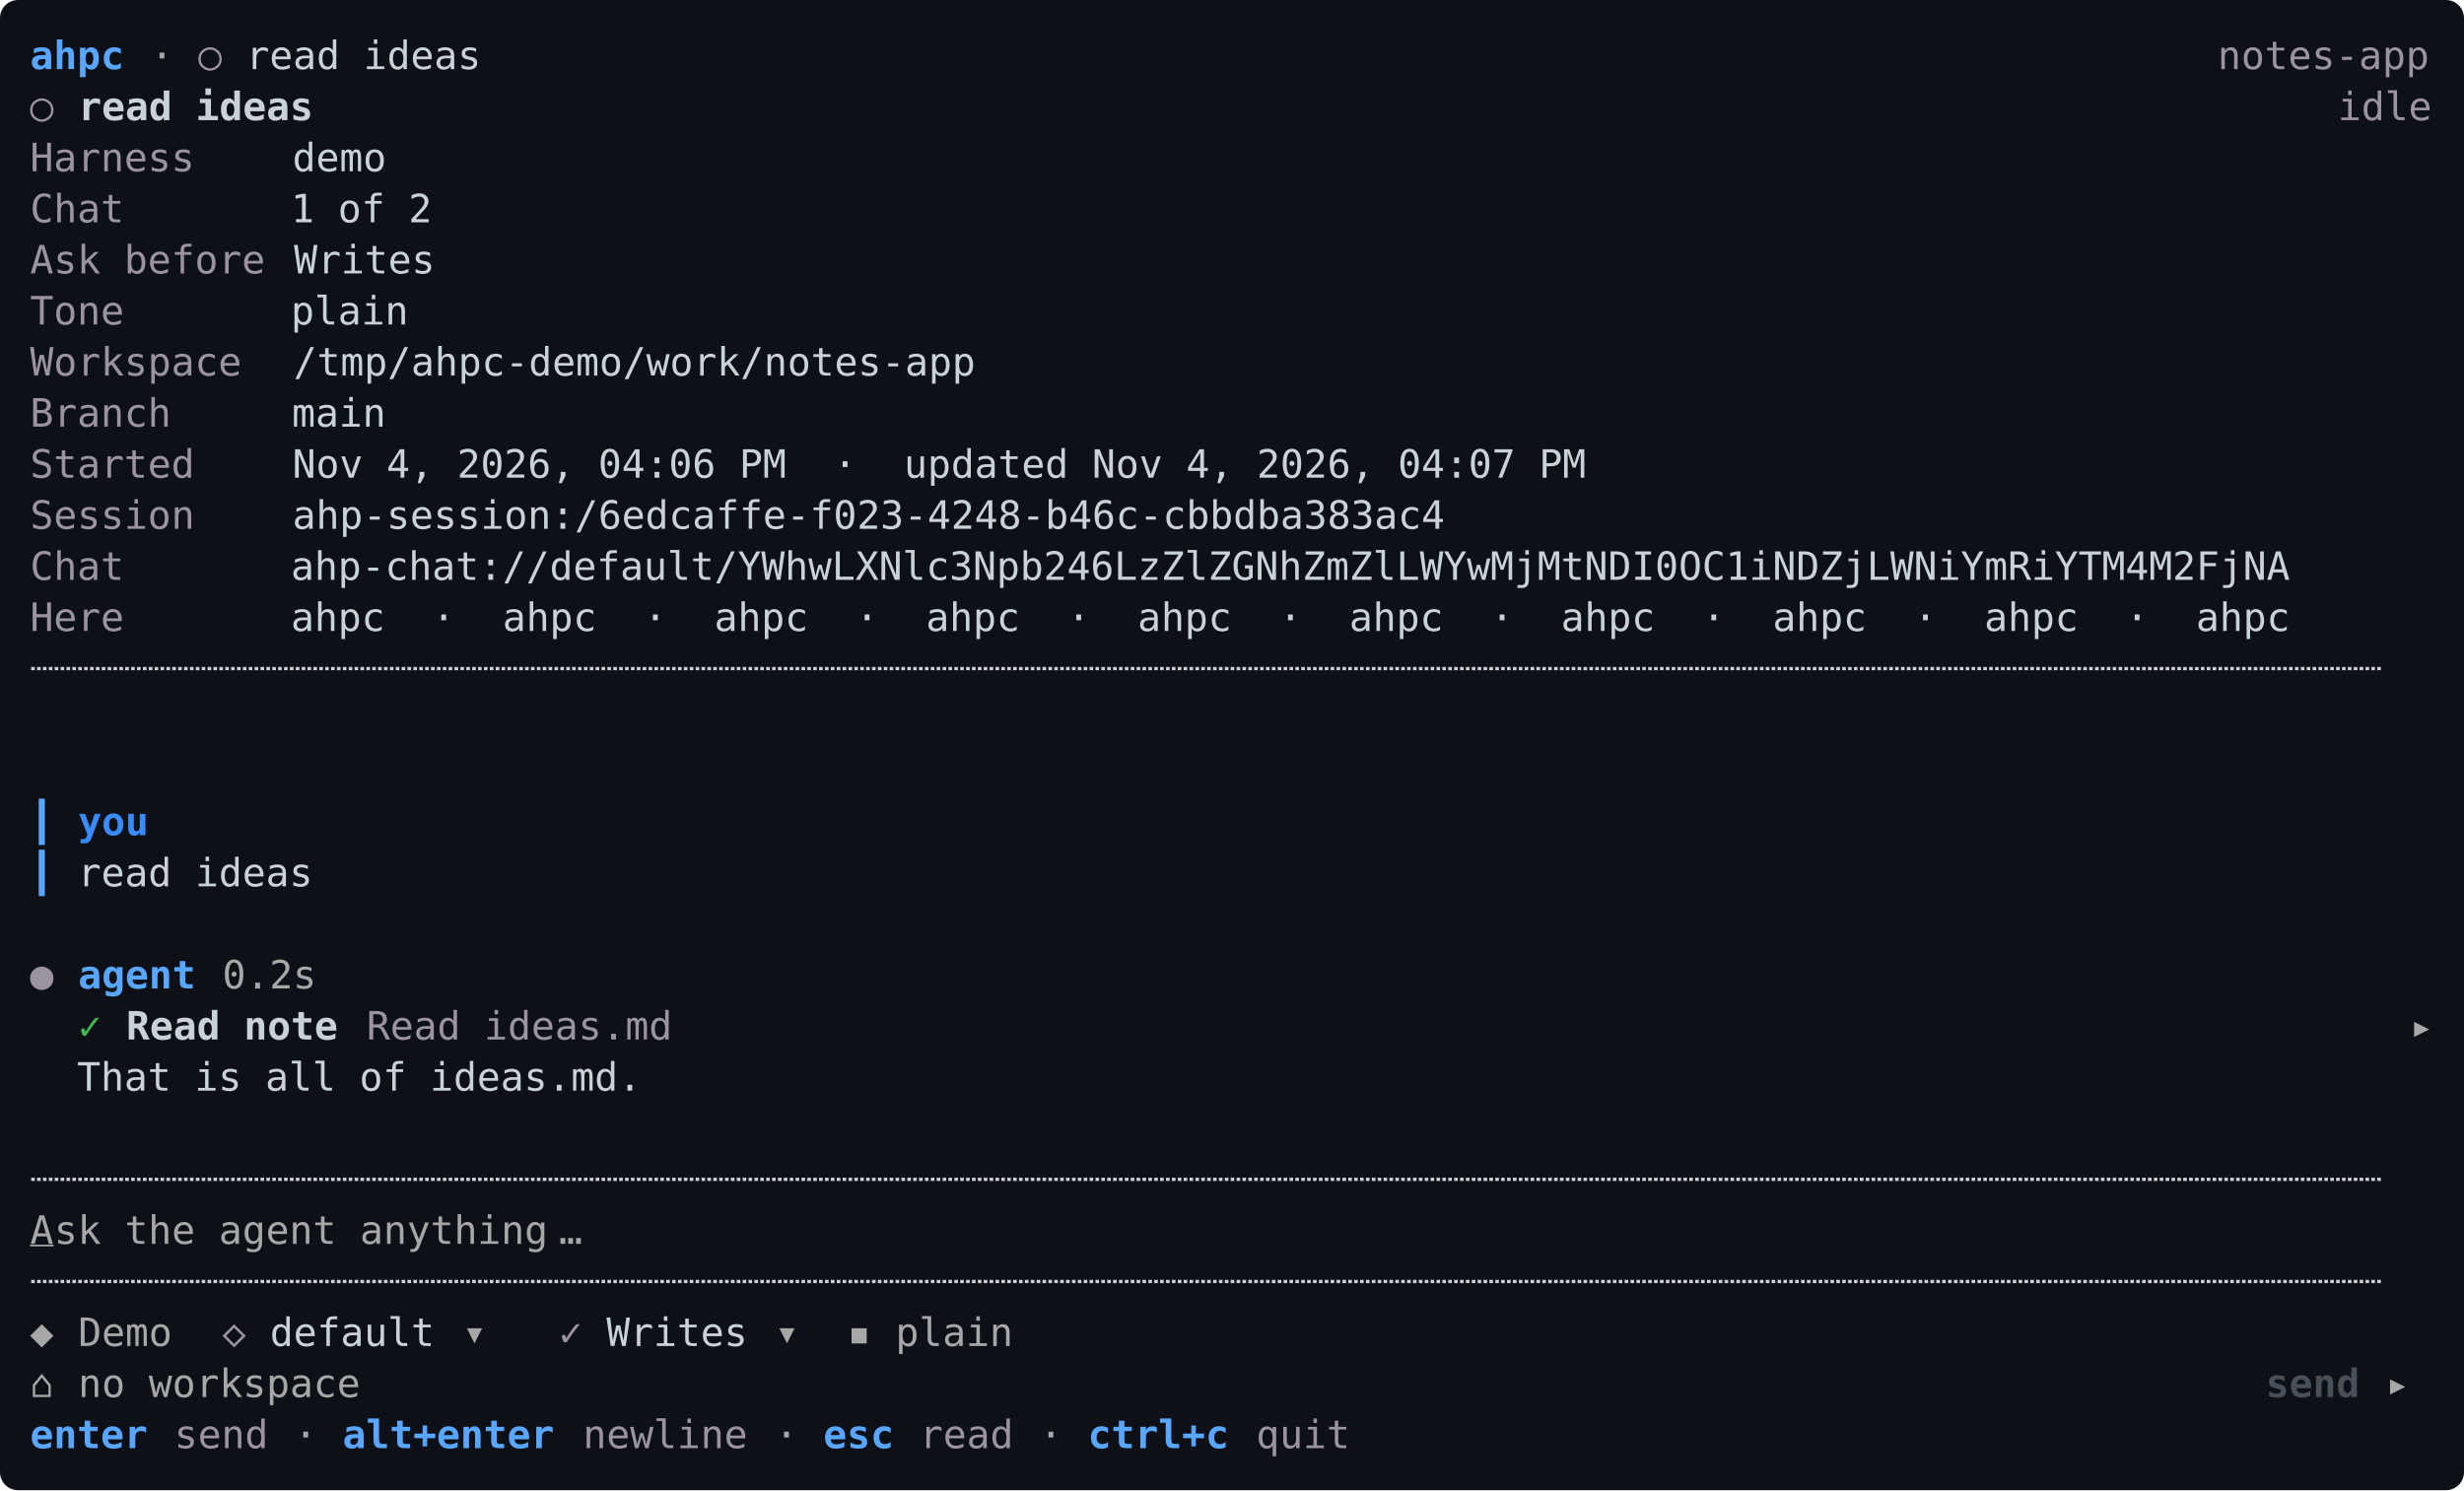
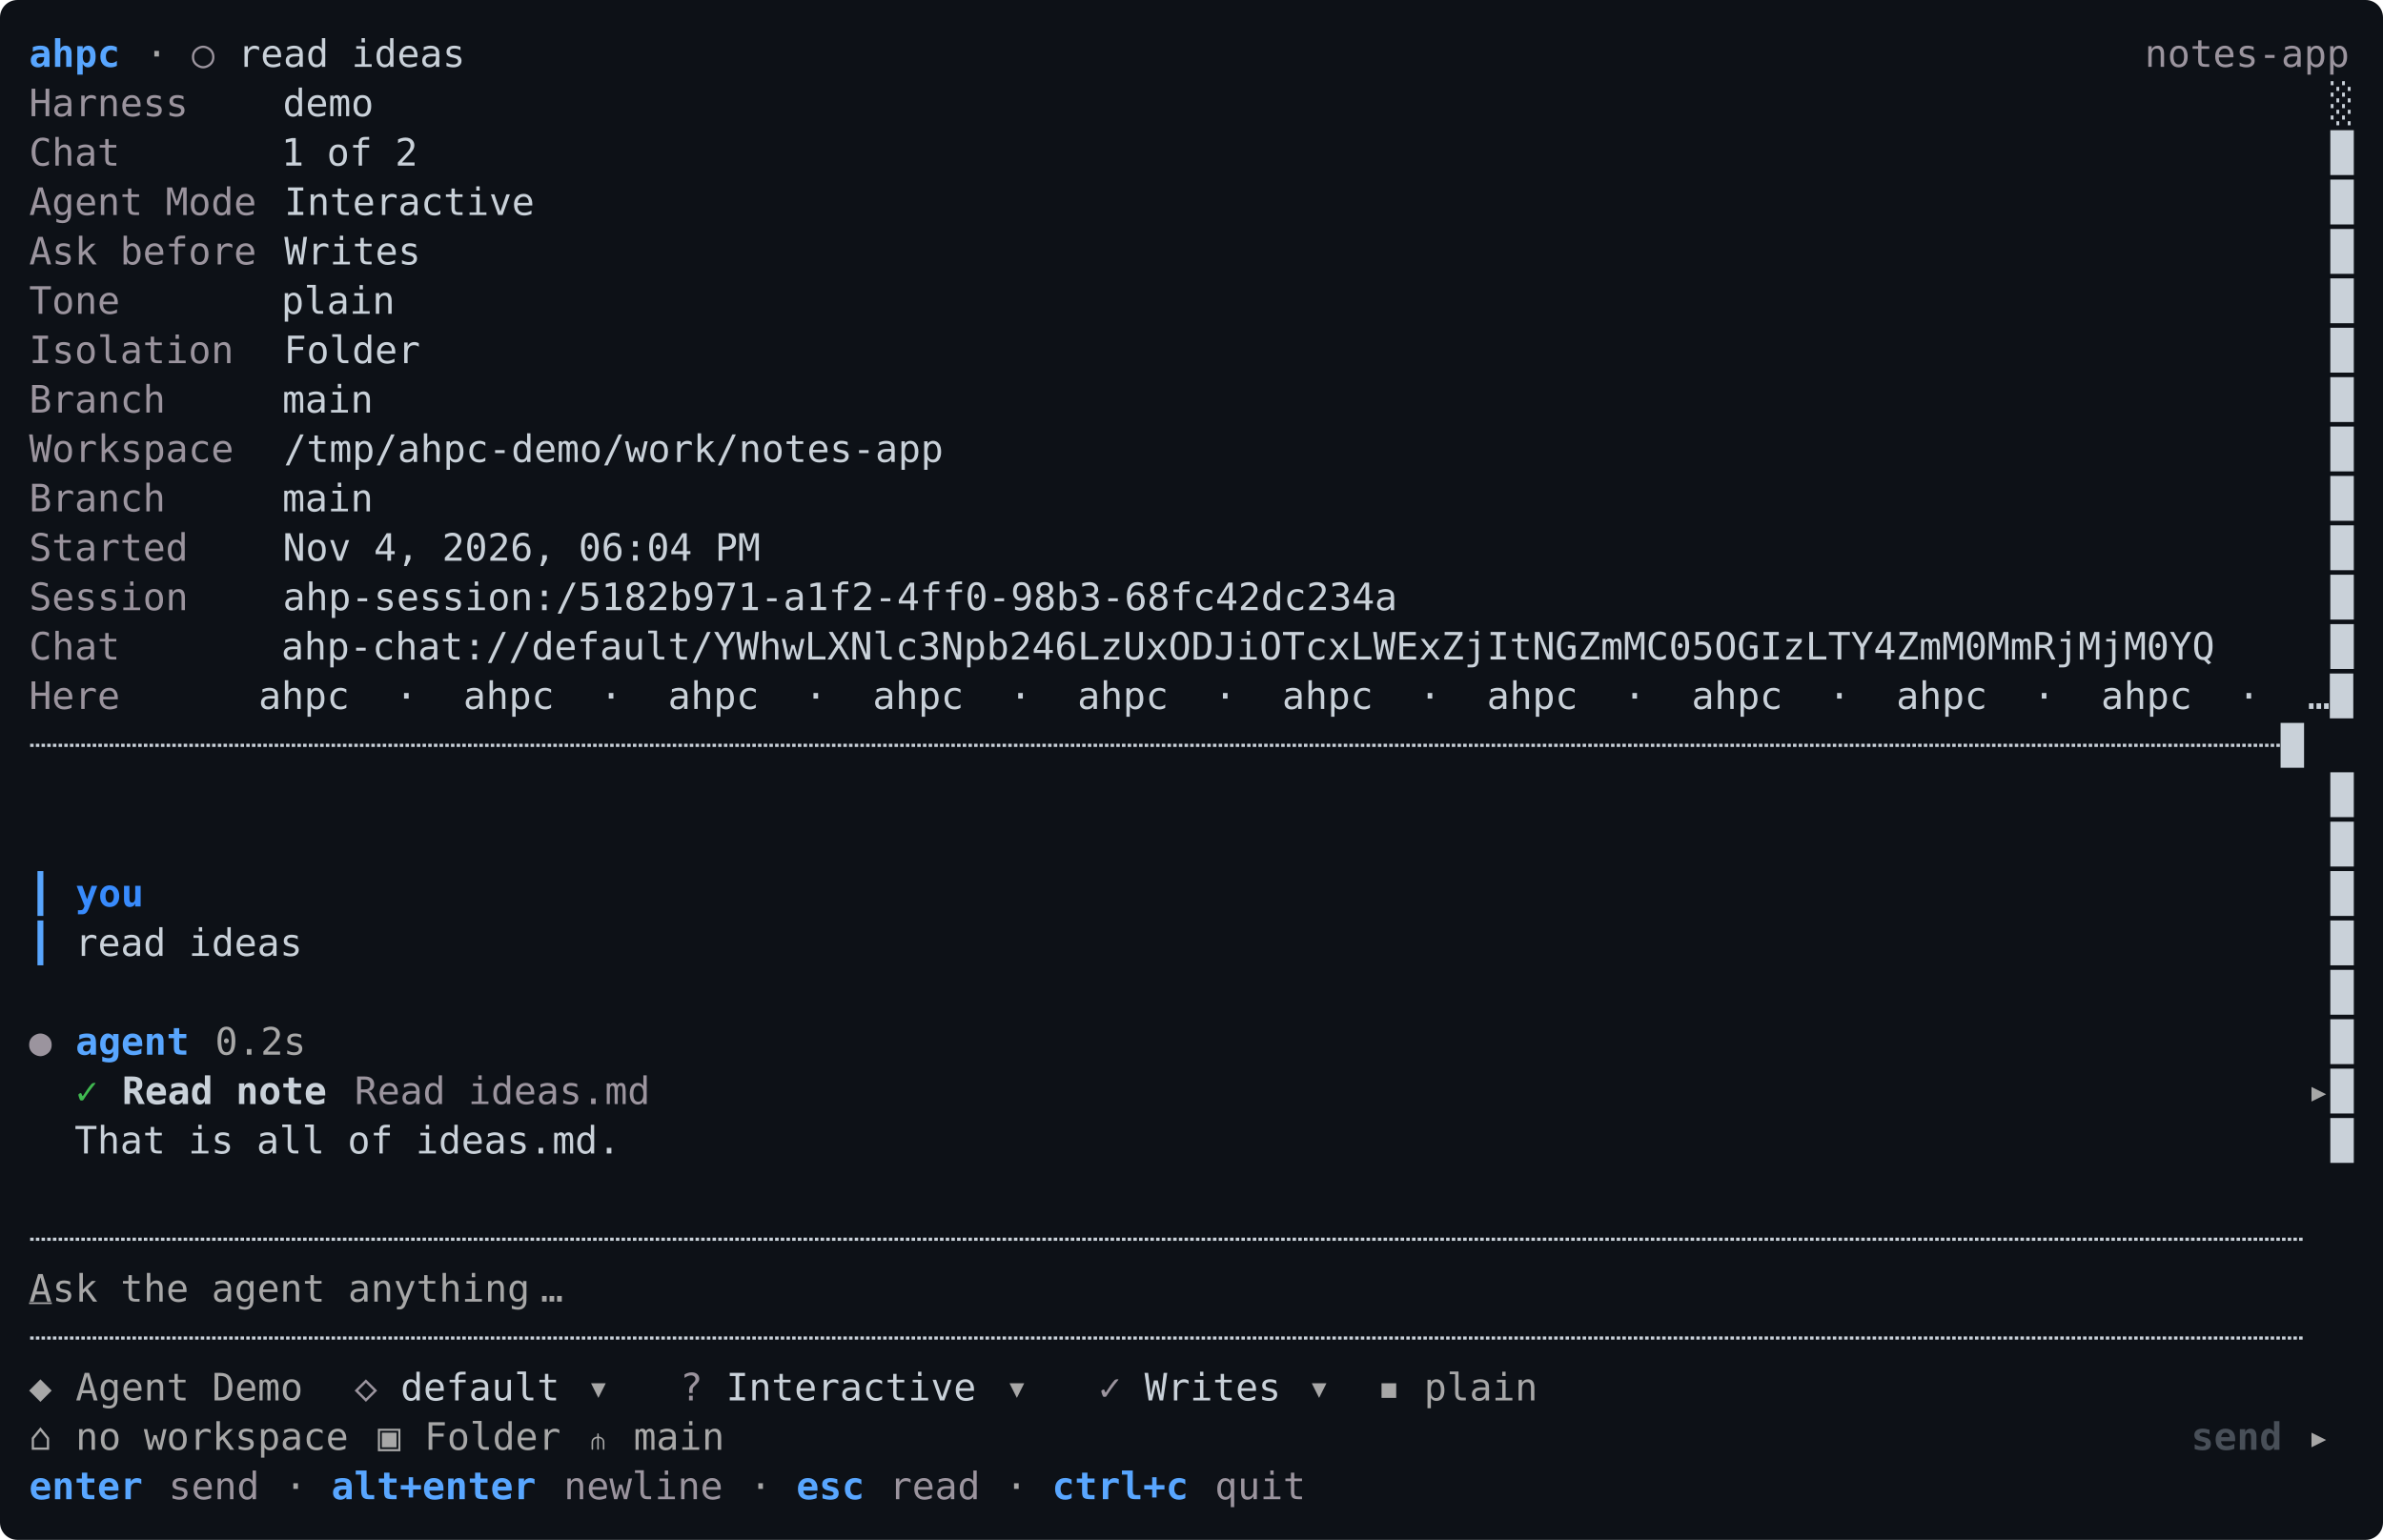
- <svg xmlns="http://www.w3.org/2000/svg" width="820" height="496" viewBox="0 0 820 496" font-family="ui-monospace, SFMono-Regular, 'SF Mono', Menlo, Consolas, 'DejaVu Sans Mono', monospace" font-size="13px">
-   <rect width="820" height="496" rx="6" fill="#0d1117" />
+ <svg xmlns="http://www.w3.org/2000/svg" width="820" height="530" viewBox="0 0 820 530" font-family="ui-monospace, SFMono-Regular, 'SF Mono', Menlo, Consolas, 'DejaVu Sans Mono', monospace" font-size="13px">
+   <rect width="820" height="530" rx="6" fill="#0d1117" />
  <text x="10" y="23" fill="#58a6ff" font-weight="bold" textLength="32" lengthAdjust="spacing" xml:space="preserve">ahpc</text>
  <text x="50" y="23" fill="#a7a7a7" textLength="8" lengthAdjust="spacing" xml:space="preserve">·</text>
  <text x="66" y="23" fill="#9b949e" textLength="8" lengthAdjust="spacingAndGlyphs" xml:space="preserve">○</text>
  <text x="74" y="23" fill="#c9d1d9" textLength="664" lengthAdjust="spacing" xml:space="preserve"> read ideas                                                                        </text>
  <text x="738" y="23" fill="#9b949e" textLength="72" lengthAdjust="spacing" xml:space="preserve">notes-app</text>
-   <text x="10" y="40" fill="#9b949e" textLength="8" lengthAdjust="spacingAndGlyphs" xml:space="preserve">○</text>
-   <text x="26" y="40" fill="#c9d1d9" font-weight="bold" textLength="80" lengthAdjust="spacing" xml:space="preserve">read ideas</text>
-   <text x="778" y="40" fill="#9b949e" textLength="32" lengthAdjust="spacing" xml:space="preserve">idle</text>
-   <text x="10" y="57" fill="#9b949e" textLength="56" lengthAdjust="spacing" xml:space="preserve">Harness</text>
-   <text x="66" y="57" fill="#c9d1d9" textLength="64" lengthAdjust="spacing" xml:space="preserve">    demo</text>
-   <text x="10" y="74" fill="#9b949e" textLength="32" lengthAdjust="spacing" xml:space="preserve">Chat</text>
-   <text x="42" y="74" fill="#c9d1d9" textLength="104" lengthAdjust="spacing" xml:space="preserve">       1 of 2</text>
+   <text x="10" y="40" fill="#9b949e" textLength="56" lengthAdjust="spacing" xml:space="preserve">Harness</text>
+   <text x="66" y="40" fill="#c9d1d9" textLength="736" lengthAdjust="spacing" xml:space="preserve">    demo                                                                                    </text>
+   <text x="802" y="40" fill="#c9d1d9" textLength="8" lengthAdjust="spacingAndGlyphs" xml:space="preserve">░</text>
+   <text x="10" y="57" fill="#9b949e" textLength="32" lengthAdjust="spacing" xml:space="preserve">Chat</text>
+   <text x="42" y="57" fill="#c9d1d9" textLength="760" lengthAdjust="spacing" xml:space="preserve">       1 of 2                                                                                  </text>
+   <text x="802" y="57" fill="#c9d1d9" textLength="8" lengthAdjust="spacingAndGlyphs" xml:space="preserve">█</text>
+   <text x="10" y="74" fill="#9b949e" textLength="80" lengthAdjust="spacing" xml:space="preserve">Agent Mode</text>
+   <text x="90" y="74" fill="#c9d1d9" textLength="712" lengthAdjust="spacing" xml:space="preserve"> Interactive                                                                             </text>
+   <text x="802" y="74" fill="#c9d1d9" textLength="8" lengthAdjust="spacingAndGlyphs" xml:space="preserve">█</text>
  <text x="10" y="91" fill="#9b949e" textLength="80" lengthAdjust="spacing" xml:space="preserve">Ask before</text>
-   <text x="90" y="91" fill="#c9d1d9" textLength="56" lengthAdjust="spacing" xml:space="preserve"> Writes</text>
+   <text x="90" y="91" fill="#c9d1d9" textLength="712" lengthAdjust="spacing" xml:space="preserve"> Writes                                                                                  </text>
+   <text x="802" y="91" fill="#c9d1d9" textLength="8" lengthAdjust="spacingAndGlyphs" xml:space="preserve">█</text>
  <text x="10" y="108" fill="#9b949e" textLength="32" lengthAdjust="spacing" xml:space="preserve">Tone</text>
-   <text x="42" y="108" fill="#c9d1d9" textLength="96" lengthAdjust="spacing" xml:space="preserve">       plain</text>
-   <text x="10" y="125" fill="#9b949e" textLength="72" lengthAdjust="spacing" xml:space="preserve">Workspace</text>
-   <text x="82" y="125" fill="#c9d1d9" textLength="248" lengthAdjust="spacing" xml:space="preserve">  /tmp/ahpc-demo/work/notes-app</text>
+   <text x="42" y="108" fill="#c9d1d9" textLength="760" lengthAdjust="spacing" xml:space="preserve">       plain                                                                                   </text>
+   <text x="802" y="108" fill="#c9d1d9" textLength="8" lengthAdjust="spacingAndGlyphs" xml:space="preserve">█</text>
+   <text x="10" y="125" fill="#9b949e" textLength="72" lengthAdjust="spacing" xml:space="preserve">Isolation</text>
+   <text x="82" y="125" fill="#c9d1d9" textLength="720" lengthAdjust="spacing" xml:space="preserve">  Folder                                                                                  </text>
+   <text x="802" y="125" fill="#c9d1d9" textLength="8" lengthAdjust="spacingAndGlyphs" xml:space="preserve">█</text>
  <text x="10" y="142" fill="#9b949e" textLength="48" lengthAdjust="spacing" xml:space="preserve">Branch</text>
-   <text x="58" y="142" fill="#c9d1d9" textLength="72" lengthAdjust="spacing" xml:space="preserve">     main</text>
-   <text x="10" y="159" fill="#9b949e" textLength="56" lengthAdjust="spacing" xml:space="preserve">Started</text>
-   <text x="66" y="159" fill="#c9d1d9" textLength="472" lengthAdjust="spacing" xml:space="preserve">    Nov 4, 2026, 04:06 PM  ·  updated Nov 4, 2026, 04:07 PM</text>
-   <text x="10" y="176" fill="#9b949e" textLength="56" lengthAdjust="spacing" xml:space="preserve">Session</text>
-   <text x="66" y="176" fill="#c9d1d9" textLength="424" lengthAdjust="spacing" xml:space="preserve">    ahp-session:/6edcaffe-f023-4248-b46c-cbbdba383ac4</text>
-   <text x="10" y="193" fill="#9b949e" textLength="32" lengthAdjust="spacing" xml:space="preserve">Chat</text>
-   <text x="42" y="193" fill="#c9d1d9" textLength="736" lengthAdjust="spacing" xml:space="preserve">       ahp-chat://default/YWhwLXNlc3Npb246LzZlZGNhZmZlLWYwMjMtNDI0OC1iNDZjLWNiYmRiYTM4M2FjNA</text>
-   <text x="10" y="210" fill="#9b949e" textLength="32" lengthAdjust="spacing" xml:space="preserve">Here</text>
-   <text x="42" y="210" fill="#c9d1d9" textLength="736" lengthAdjust="spacing" xml:space="preserve">       ahpc  ·  ahpc  ·  ahpc  ·  ahpc  ·  ahpc  ·  ahpc  ·  ahpc  ·  ahpc  ·  ahpc  ·  ahpc</text>
-   <text x="10" y="227" fill="#c9d1d9" textLength="800" lengthAdjust="spacingAndGlyphs" xml:space="preserve">┈┈┈┈┈┈┈┈┈┈┈┈┈┈┈┈┈┈┈┈┈┈┈┈┈┈┈┈┈┈┈┈┈┈┈┈┈┈┈┈┈┈┈┈┈┈┈┈┈┈┈┈┈┈┈┈┈┈┈┈┈┈┈┈┈┈┈┈┈┈┈┈┈┈┈┈┈┈┈┈┈┈┈┈┈┈┈┈┈┈┈┈┈┈┈┈┈┈┈┈</text>
-   <text x="10" y="278" fill="#58a6ff" textLength="8" lengthAdjust="spacingAndGlyphs" xml:space="preserve">┃</text>
-   <text x="26" y="278" fill="#388bfd" font-weight="bold" textLength="24" lengthAdjust="spacing" xml:space="preserve">you</text>
-   <text x="10" y="295" fill="#58a6ff" textLength="8" lengthAdjust="spacingAndGlyphs" xml:space="preserve">┃</text>
-   <text x="18" y="295" fill="#c9d1d9" textLength="88" lengthAdjust="spacing" xml:space="preserve"> read ideas</text>
-   <text x="10" y="329" fill="#9b949e" textLength="8" lengthAdjust="spacingAndGlyphs" xml:space="preserve">●</text>
-   <text x="26" y="329" fill="#58a6ff" font-weight="bold" textLength="40" lengthAdjust="spacing" xml:space="preserve">agent</text>
-   <text x="74" y="329" fill="#a7a7a7" textLength="32" lengthAdjust="spacing" xml:space="preserve">0.2s</text>
-   <text x="26" y="346" fill="#3fb950" textLength="8" lengthAdjust="spacingAndGlyphs" xml:space="preserve">✓</text>
-   <text x="42" y="346" fill="#c9d1d9" font-weight="bold" textLength="72" lengthAdjust="spacing" xml:space="preserve">Read note</text>
-   <text x="122" y="346" fill="#9b949e" textLength="104" lengthAdjust="spacing" xml:space="preserve">Read ideas.md</text>
-   <text x="802" y="346" fill="#a7a7a7" textLength="8" lengthAdjust="spacingAndGlyphs" xml:space="preserve">▸</text>
-   <text x="10" y="363" fill="#c9d1d9" textLength="208" lengthAdjust="spacing" xml:space="preserve">  That is all of ideas.md.</text>
-   <text x="10" y="397" fill="#c9d1d9" textLength="800" lengthAdjust="spacingAndGlyphs" xml:space="preserve">┈┈┈┈┈┈┈┈┈┈┈┈┈┈┈┈┈┈┈┈┈┈┈┈┈┈┈┈┈┈┈┈┈┈┈┈┈┈┈┈┈┈┈┈┈┈┈┈┈┈┈┈┈┈┈┈┈┈┈┈┈┈┈┈┈┈┈┈┈┈┈┈┈┈┈┈┈┈┈┈┈┈┈┈┈┈┈┈┈┈┈┈┈┈┈┈┈┈┈┈</text>
-   <text x="10" y="414" fill="#a7a7a7" text-decoration="underline" textLength="8" lengthAdjust="spacing" xml:space="preserve">A</text>
-   <text x="18" y="414" fill="#a7a7a7" textLength="168" lengthAdjust="spacing" xml:space="preserve">sk the agent anything</text>
-   <text x="186" y="414" fill="#a7a7a7" textLength="8" lengthAdjust="spacingAndGlyphs" xml:space="preserve">…</text>
+   <text x="58" y="142" fill="#c9d1d9" textLength="744" lengthAdjust="spacing" xml:space="preserve">     main                                                                                    </text>
+   <text x="802" y="142" fill="#c9d1d9" textLength="8" lengthAdjust="spacingAndGlyphs" xml:space="preserve">█</text>
+   <text x="10" y="159" fill="#9b949e" textLength="72" lengthAdjust="spacing" xml:space="preserve">Workspace</text>
+   <text x="82" y="159" fill="#c9d1d9" textLength="720" lengthAdjust="spacing" xml:space="preserve">  /tmp/ahpc-demo/work/notes-app                                                           </text>
+   <text x="802" y="159" fill="#c9d1d9" textLength="8" lengthAdjust="spacingAndGlyphs" xml:space="preserve">█</text>
+   <text x="10" y="176" fill="#9b949e" textLength="48" lengthAdjust="spacing" xml:space="preserve">Branch</text>
+   <text x="58" y="176" fill="#c9d1d9" textLength="744" lengthAdjust="spacing" xml:space="preserve">     main                                                                                    </text>
+   <text x="802" y="176" fill="#c9d1d9" textLength="8" lengthAdjust="spacingAndGlyphs" xml:space="preserve">█</text>
+   <text x="10" y="193" fill="#9b949e" textLength="56" lengthAdjust="spacing" xml:space="preserve">Started</text>
+   <text x="66" y="193" fill="#c9d1d9" textLength="736" lengthAdjust="spacing" xml:space="preserve">    Nov 4, 2026, 06:04 PM                                                                   </text>
+   <text x="802" y="193" fill="#c9d1d9" textLength="8" lengthAdjust="spacingAndGlyphs" xml:space="preserve">█</text>
+   <text x="10" y="210" fill="#9b949e" textLength="56" lengthAdjust="spacing" xml:space="preserve">Session</text>
+   <text x="66" y="210" fill="#c9d1d9" textLength="736" lengthAdjust="spacing" xml:space="preserve">    ahp-session:/5182b971-a1f2-4ff0-98b3-68fc42dc234a                                       </text>
+   <text x="802" y="210" fill="#c9d1d9" textLength="8" lengthAdjust="spacingAndGlyphs" xml:space="preserve">█</text>
+   <text x="10" y="227" fill="#9b949e" textLength="32" lengthAdjust="spacing" xml:space="preserve">Chat</text>
+   <text x="42" y="227" fill="#c9d1d9" textLength="760" lengthAdjust="spacing" xml:space="preserve">       ahp-chat://default/YWhwLXNlc3Npb246LzUxODJiOTcxLWExZjItNGZmMC05OGIzLTY4ZmM0MmRjMjM0YQ   </text>
+   <text x="802" y="227" fill="#c9d1d9" textLength="8" lengthAdjust="spacingAndGlyphs" xml:space="preserve">█</text>
+   <text x="10" y="244" fill="#9b949e" textLength="32" lengthAdjust="spacing" xml:space="preserve">Here</text>
+   <text x="42" y="244" fill="#c9d1d9" textLength="752" lengthAdjust="spacing" xml:space="preserve">      ahpc  ·  ahpc  ·  ahpc  ·  ahpc  ·  ahpc  ·  ahpc  ·  ahpc  ·  ahpc  ·  ahpc  ·  ahpc  ·</text>
+   <text x="794" y="244" fill="#c9d1d9" textLength="16" lengthAdjust="spacingAndGlyphs" xml:space="preserve">…█</text>
+   <text x="10" y="261" fill="#c9d1d9" textLength="800" lengthAdjust="spacingAndGlyphs" xml:space="preserve">┈┈┈┈┈┈┈┈┈┈┈┈┈┈┈┈┈┈┈┈┈┈┈┈┈┈┈┈┈┈┈┈┈┈┈┈┈┈┈┈┈┈┈┈┈┈┈┈┈┈┈┈┈┈┈┈┈┈┈┈┈┈┈┈┈┈┈┈┈┈┈┈┈┈┈┈┈┈┈┈┈┈┈┈┈┈┈┈┈┈┈┈┈┈┈┈┈┈┈█</text>
+   <text x="802" y="278" fill="#c9d1d9" textLength="8" lengthAdjust="spacingAndGlyphs" xml:space="preserve">█</text>
+   <text x="802" y="295" fill="#c9d1d9" textLength="8" lengthAdjust="spacingAndGlyphs" xml:space="preserve">█</text>
+   <text x="10" y="312" fill="#58a6ff" textLength="8" lengthAdjust="spacingAndGlyphs" xml:space="preserve">┃</text>
+   <text x="26" y="312" fill="#388bfd" font-weight="bold" textLength="24" lengthAdjust="spacing" xml:space="preserve">you</text>
+   <text x="802" y="312" fill="#c9d1d9" textLength="8" lengthAdjust="spacingAndGlyphs" xml:space="preserve">█</text>
+   <text x="10" y="329" fill="#58a6ff" textLength="8" lengthAdjust="spacingAndGlyphs" xml:space="preserve">┃</text>
+   <text x="18" y="329" fill="#c9d1d9" textLength="784" lengthAdjust="spacing" xml:space="preserve"> read ideas                                                                                       </text>
+   <text x="802" y="329" fill="#c9d1d9" textLength="8" lengthAdjust="spacingAndGlyphs" xml:space="preserve">█</text>
+   <text x="802" y="346" fill="#c9d1d9" textLength="8" lengthAdjust="spacingAndGlyphs" xml:space="preserve">█</text>
+   <text x="10" y="363" fill="#9b949e" textLength="8" lengthAdjust="spacingAndGlyphs" xml:space="preserve">●</text>
+   <text x="26" y="363" fill="#58a6ff" font-weight="bold" textLength="40" lengthAdjust="spacing" xml:space="preserve">agent</text>
+   <text x="74" y="363" fill="#a7a7a7" textLength="32" lengthAdjust="spacing" xml:space="preserve">0.2s</text>
+   <text x="802" y="363" fill="#c9d1d9" textLength="8" lengthAdjust="spacingAndGlyphs" xml:space="preserve">█</text>
+   <text x="26" y="380" fill="#3fb950" textLength="8" lengthAdjust="spacingAndGlyphs" xml:space="preserve">✓</text>
+   <text x="42" y="380" fill="#c9d1d9" font-weight="bold" textLength="72" lengthAdjust="spacing" xml:space="preserve">Read note</text>
+   <text x="122" y="380" fill="#9b949e" textLength="104" lengthAdjust="spacing" xml:space="preserve">Read ideas.md</text>
+   <text x="794" y="380" fill="#a7a7a7" textLength="8" lengthAdjust="spacingAndGlyphs" xml:space="preserve">▸</text>
+   <text x="802" y="380" fill="#c9d1d9" textLength="8" lengthAdjust="spacingAndGlyphs" xml:space="preserve">█</text>
+   <text x="10" y="397" fill="#c9d1d9" textLength="792" lengthAdjust="spacing" xml:space="preserve">  That is all of ideas.md.                                                                         </text>
+   <text x="802" y="397" fill="#c9d1d9" textLength="8" lengthAdjust="spacingAndGlyphs" xml:space="preserve">█</text>
  <text x="10" y="431" fill="#c9d1d9" textLength="800" lengthAdjust="spacingAndGlyphs" xml:space="preserve">┈┈┈┈┈┈┈┈┈┈┈┈┈┈┈┈┈┈┈┈┈┈┈┈┈┈┈┈┈┈┈┈┈┈┈┈┈┈┈┈┈┈┈┈┈┈┈┈┈┈┈┈┈┈┈┈┈┈┈┈┈┈┈┈┈┈┈┈┈┈┈┈┈┈┈┈┈┈┈┈┈┈┈┈┈┈┈┈┈┈┈┈┈┈┈┈┈┈┈┈</text>
-   <text x="10" y="448" fill="#a7a7a7" textLength="8" lengthAdjust="spacingAndGlyphs" xml:space="preserve">◆</text>
-   <text x="26" y="448" fill="#a7a7a7" textLength="32" lengthAdjust="spacing" xml:space="preserve">Demo</text>
-   <text x="74" y="448" fill="#9b949e" textLength="8" lengthAdjust="spacingAndGlyphs" xml:space="preserve">◇</text>
-   <text x="82" y="448" fill="#c9d1d9" textLength="72" lengthAdjust="spacing" xml:space="preserve"> default </text>
-   <text x="154" y="448" fill="#a7a7a7" textLength="8" lengthAdjust="spacingAndGlyphs" xml:space="preserve">▾</text>
-   <text x="186" y="448" fill="#9b949e" textLength="8" lengthAdjust="spacingAndGlyphs" xml:space="preserve">✓</text>
-   <text x="194" y="448" fill="#c9d1d9" textLength="64" lengthAdjust="spacing" xml:space="preserve"> Writes </text>
-   <text x="258" y="448" fill="#a7a7a7" textLength="8" lengthAdjust="spacingAndGlyphs" xml:space="preserve">▾</text>
-   <text x="282" y="448" fill="#a7a7a7" textLength="8" lengthAdjust="spacingAndGlyphs" xml:space="preserve">▪</text>
-   <text x="298" y="448" fill="#a7a7a7" textLength="40" lengthAdjust="spacing" xml:space="preserve">plain</text>
-   <text x="10" y="465" fill="#a7a7a7" textLength="8" lengthAdjust="spacingAndGlyphs" xml:space="preserve">⌂</text>
-   <text x="26" y="465" fill="#a7a7a7" textLength="96" lengthAdjust="spacing" xml:space="preserve">no workspace</text>
-   <text x="754" y="465" fill="#484f58" font-weight="bold" textLength="32" lengthAdjust="spacing" xml:space="preserve">send</text>
-   <text x="794" y="465" fill="#a7a7a7" textLength="8" lengthAdjust="spacingAndGlyphs" xml:space="preserve">▸</text>
-   <text x="10" y="482" fill="#58a6ff" font-weight="bold" textLength="40" lengthAdjust="spacing" xml:space="preserve">enter</text>
-   <text x="58" y="482" fill="#9b949e" textLength="32" lengthAdjust="spacing" xml:space="preserve">send</text>
-   <text x="90" y="482" fill="#a7a7a7" textLength="24" lengthAdjust="spacing" xml:space="preserve"> · </text>
-   <text x="114" y="482" fill="#58a6ff" font-weight="bold" textLength="72" lengthAdjust="spacing" xml:space="preserve">alt+enter</text>
-   <text x="194" y="482" fill="#9b949e" textLength="56" lengthAdjust="spacing" xml:space="preserve">newline</text>
-   <text x="250" y="482" fill="#a7a7a7" textLength="24" lengthAdjust="spacing" xml:space="preserve"> · </text>
-   <text x="274" y="482" fill="#58a6ff" font-weight="bold" textLength="24" lengthAdjust="spacing" xml:space="preserve">esc</text>
-   <text x="306" y="482" fill="#9b949e" textLength="32" lengthAdjust="spacing" xml:space="preserve">read</text>
-   <text x="338" y="482" fill="#a7a7a7" textLength="24" lengthAdjust="spacing" xml:space="preserve"> · </text>
-   <text x="362" y="482" fill="#58a6ff" font-weight="bold" textLength="48" lengthAdjust="spacing" xml:space="preserve">ctrl+c</text>
-   <text x="418" y="482" fill="#9b949e" textLength="32" lengthAdjust="spacing" xml:space="preserve">quit</text>
+   <text x="10" y="448" fill="#a7a7a7" text-decoration="underline" textLength="8" lengthAdjust="spacing" xml:space="preserve">A</text>
+   <text x="18" y="448" fill="#a7a7a7" textLength="168" lengthAdjust="spacing" xml:space="preserve">sk the agent anything</text>
+   <text x="186" y="448" fill="#a7a7a7" textLength="8" lengthAdjust="spacingAndGlyphs" xml:space="preserve">…</text>
+   <text x="10" y="465" fill="#c9d1d9" textLength="800" lengthAdjust="spacingAndGlyphs" xml:space="preserve">┈┈┈┈┈┈┈┈┈┈┈┈┈┈┈┈┈┈┈┈┈┈┈┈┈┈┈┈┈┈┈┈┈┈┈┈┈┈┈┈┈┈┈┈┈┈┈┈┈┈┈┈┈┈┈┈┈┈┈┈┈┈┈┈┈┈┈┈┈┈┈┈┈┈┈┈┈┈┈┈┈┈┈┈┈┈┈┈┈┈┈┈┈┈┈┈┈┈┈┈</text>
+   <text x="10" y="482" fill="#a7a7a7" textLength="8" lengthAdjust="spacingAndGlyphs" xml:space="preserve">◆</text>
+   <text x="26" y="482" fill="#a7a7a7" textLength="80" lengthAdjust="spacing" xml:space="preserve">Agent Demo</text>
+   <text x="122" y="482" fill="#9b949e" textLength="8" lengthAdjust="spacingAndGlyphs" xml:space="preserve">◇</text>
+   <text x="130" y="482" fill="#c9d1d9" textLength="72" lengthAdjust="spacing" xml:space="preserve"> default </text>
+   <text x="202" y="482" fill="#a7a7a7" textLength="8" lengthAdjust="spacingAndGlyphs" xml:space="preserve">▾</text>
+   <text x="234" y="482" fill="#9b949e" textLength="8" lengthAdjust="spacing" xml:space="preserve">?</text>
+   <text x="242" y="482" fill="#c9d1d9" textLength="104" lengthAdjust="spacing" xml:space="preserve"> Interactive </text>
+   <text x="346" y="482" fill="#a7a7a7" textLength="8" lengthAdjust="spacingAndGlyphs" xml:space="preserve">▾</text>
+   <text x="378" y="482" fill="#9b949e" textLength="8" lengthAdjust="spacingAndGlyphs" xml:space="preserve">✓</text>
+   <text x="386" y="482" fill="#c9d1d9" textLength="64" lengthAdjust="spacing" xml:space="preserve"> Writes </text>
+   <text x="450" y="482" fill="#a7a7a7" textLength="8" lengthAdjust="spacingAndGlyphs" xml:space="preserve">▾</text>
+   <text x="474" y="482" fill="#a7a7a7" textLength="8" lengthAdjust="spacingAndGlyphs" xml:space="preserve">▪</text>
+   <text x="490" y="482" fill="#a7a7a7" textLength="40" lengthAdjust="spacing" xml:space="preserve">plain</text>
+   <text x="10" y="499" fill="#a7a7a7" textLength="8" lengthAdjust="spacingAndGlyphs" xml:space="preserve">⌂</text>
+   <text x="26" y="499" fill="#a7a7a7" textLength="96" lengthAdjust="spacing" xml:space="preserve">no workspace</text>
+   <text x="130" y="499" fill="#a7a7a7" textLength="8" lengthAdjust="spacingAndGlyphs" xml:space="preserve">▣</text>
+   <text x="146" y="499" fill="#a7a7a7" textLength="48" lengthAdjust="spacing" xml:space="preserve">Folder</text>
+   <text x="202" y="499" fill="#a7a7a7" textLength="8" lengthAdjust="spacingAndGlyphs" xml:space="preserve">⋔</text>
+   <text x="218" y="499" fill="#a7a7a7" textLength="32" lengthAdjust="spacing" xml:space="preserve">main</text>
+   <text x="754" y="499" fill="#484f58" font-weight="bold" textLength="32" lengthAdjust="spacing" xml:space="preserve">send</text>
+   <text x="794" y="499" fill="#a7a7a7" textLength="8" lengthAdjust="spacingAndGlyphs" xml:space="preserve">▸</text>
+   <text x="10" y="516" fill="#58a6ff" font-weight="bold" textLength="40" lengthAdjust="spacing" xml:space="preserve">enter</text>
+   <text x="58" y="516" fill="#9b949e" textLength="32" lengthAdjust="spacing" xml:space="preserve">send</text>
+   <text x="90" y="516" fill="#a7a7a7" textLength="24" lengthAdjust="spacing" xml:space="preserve"> · </text>
+   <text x="114" y="516" fill="#58a6ff" font-weight="bold" textLength="72" lengthAdjust="spacing" xml:space="preserve">alt+enter</text>
+   <text x="194" y="516" fill="#9b949e" textLength="56" lengthAdjust="spacing" xml:space="preserve">newline</text>
+   <text x="250" y="516" fill="#a7a7a7" textLength="24" lengthAdjust="spacing" xml:space="preserve"> · </text>
+   <text x="274" y="516" fill="#58a6ff" font-weight="bold" textLength="24" lengthAdjust="spacing" xml:space="preserve">esc</text>
+   <text x="306" y="516" fill="#9b949e" textLength="32" lengthAdjust="spacing" xml:space="preserve">read</text>
+   <text x="338" y="516" fill="#a7a7a7" textLength="24" lengthAdjust="spacing" xml:space="preserve"> · </text>
+   <text x="362" y="516" fill="#58a6ff" font-weight="bold" textLength="48" lengthAdjust="spacing" xml:space="preserve">ctrl+c</text>
+   <text x="418" y="516" fill="#9b949e" textLength="32" lengthAdjust="spacing" xml:space="preserve">quit</text>
</svg>
